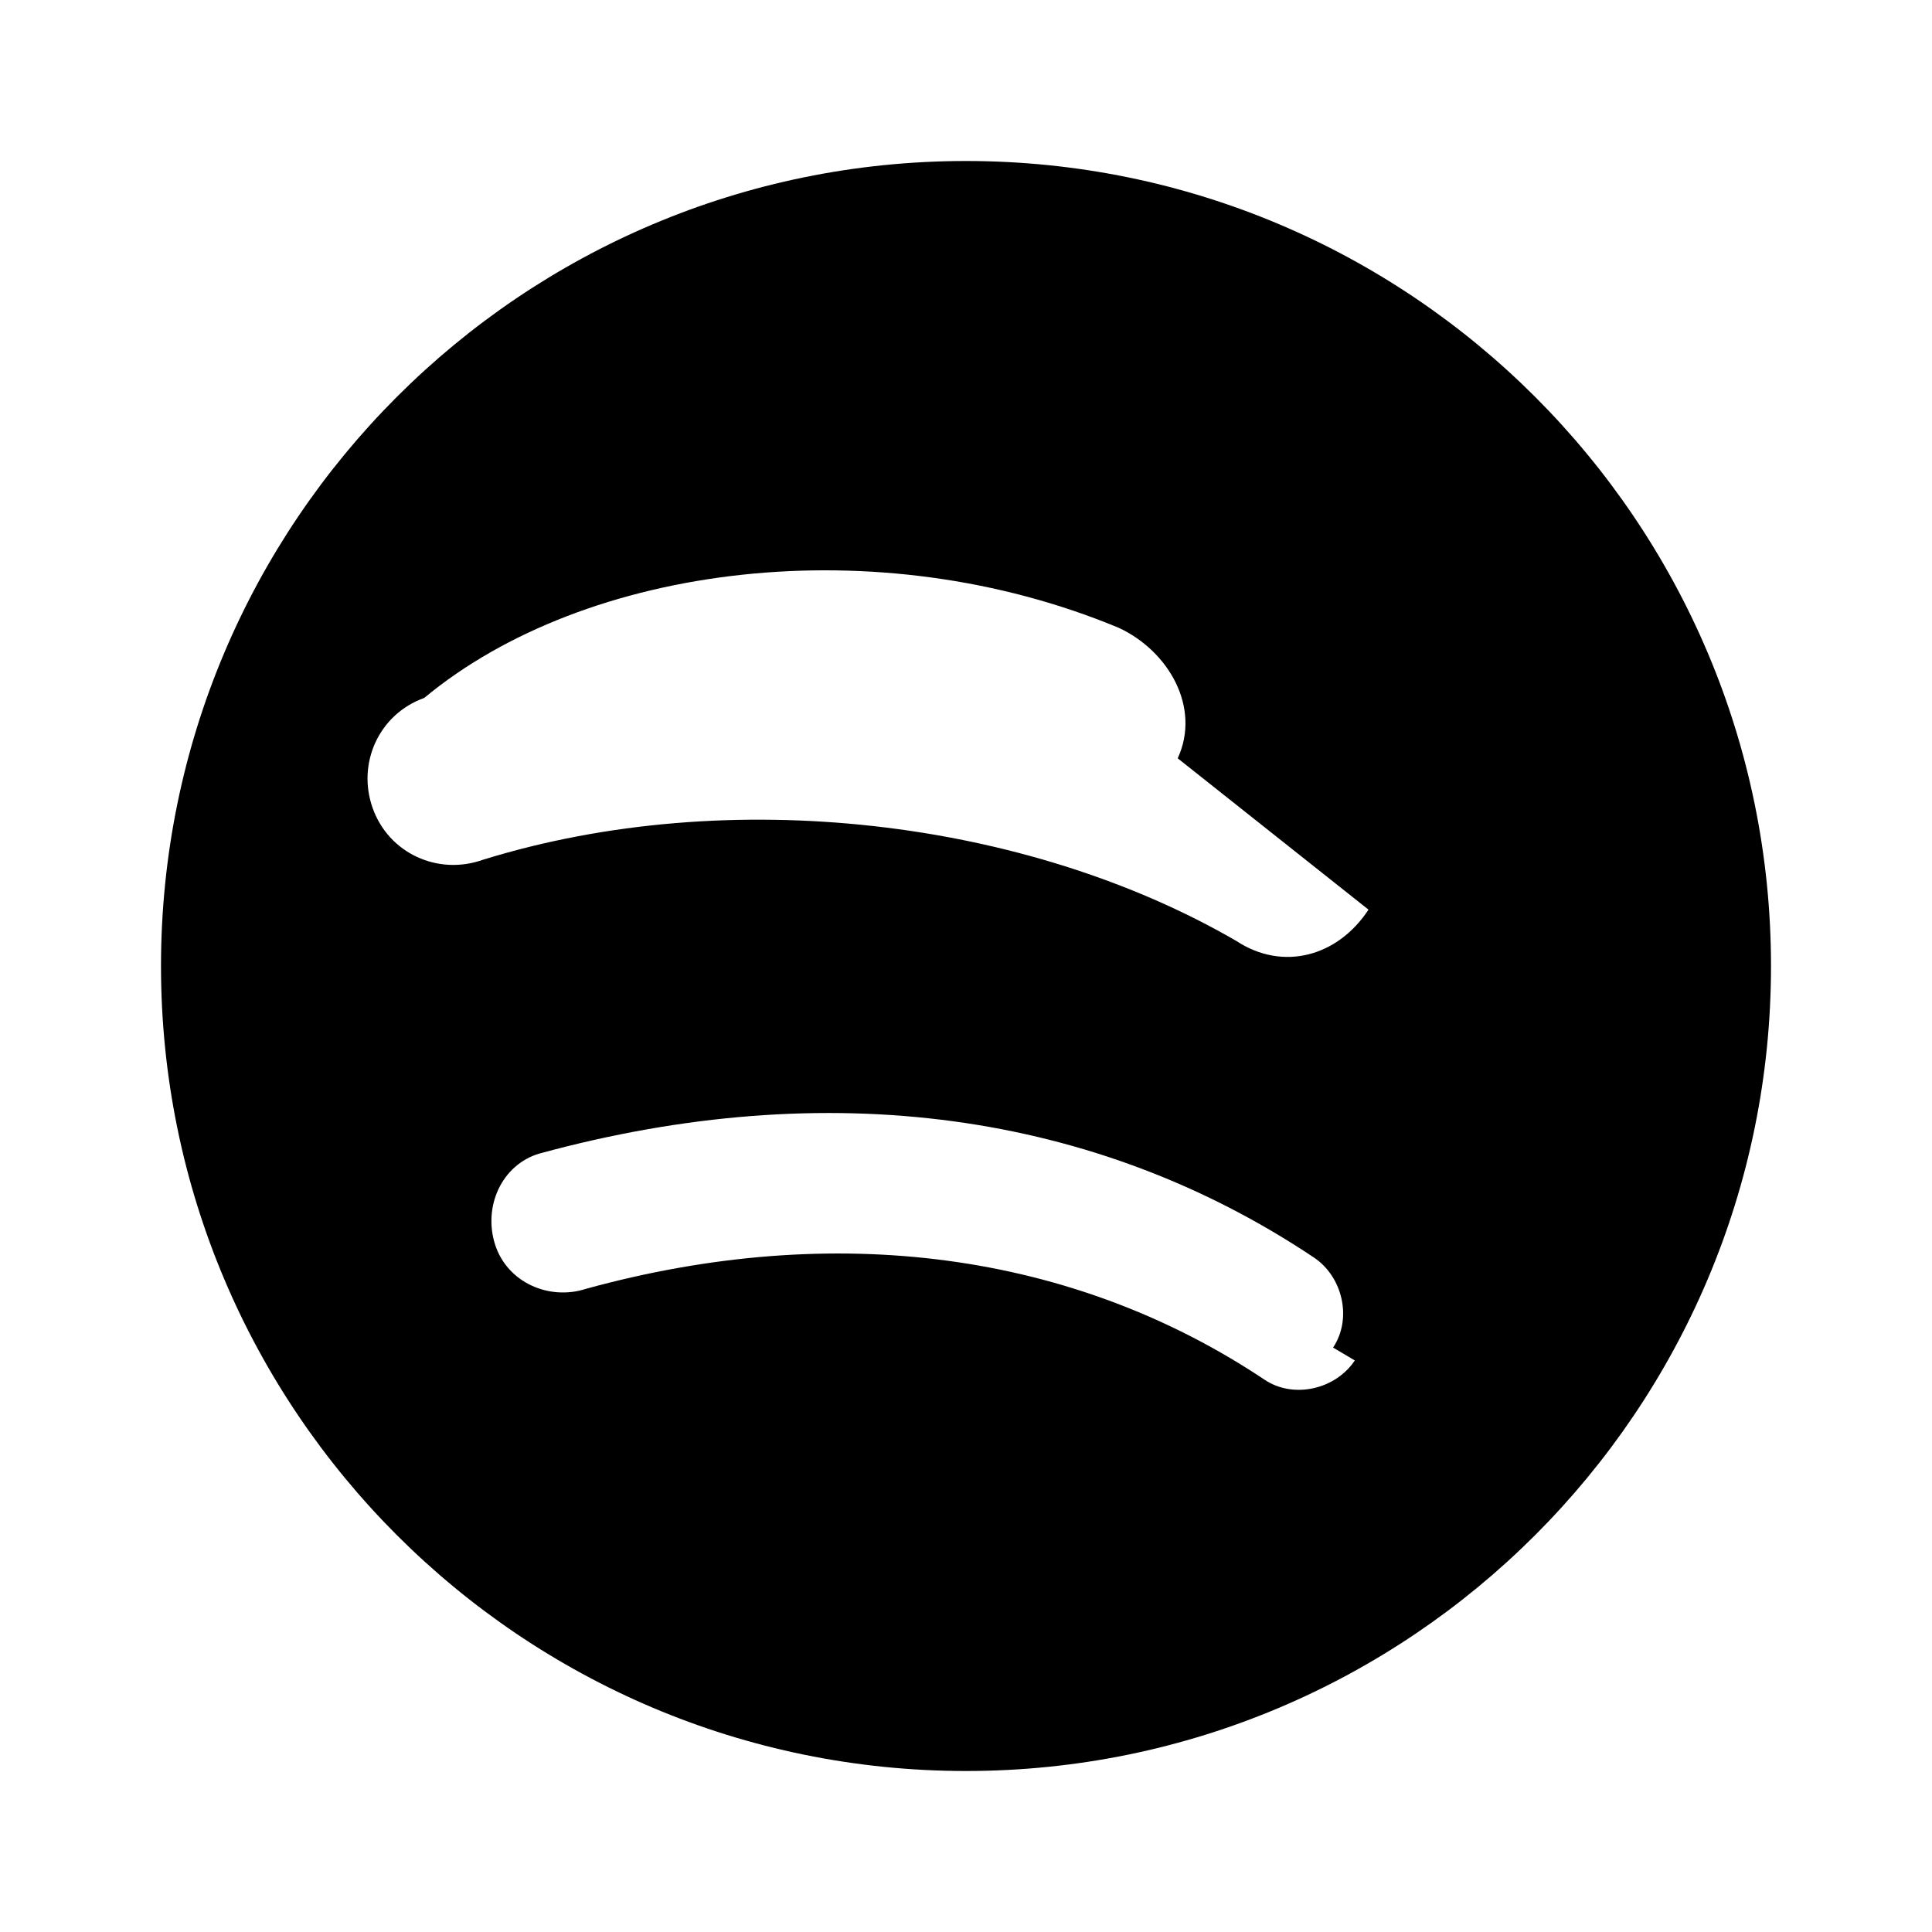
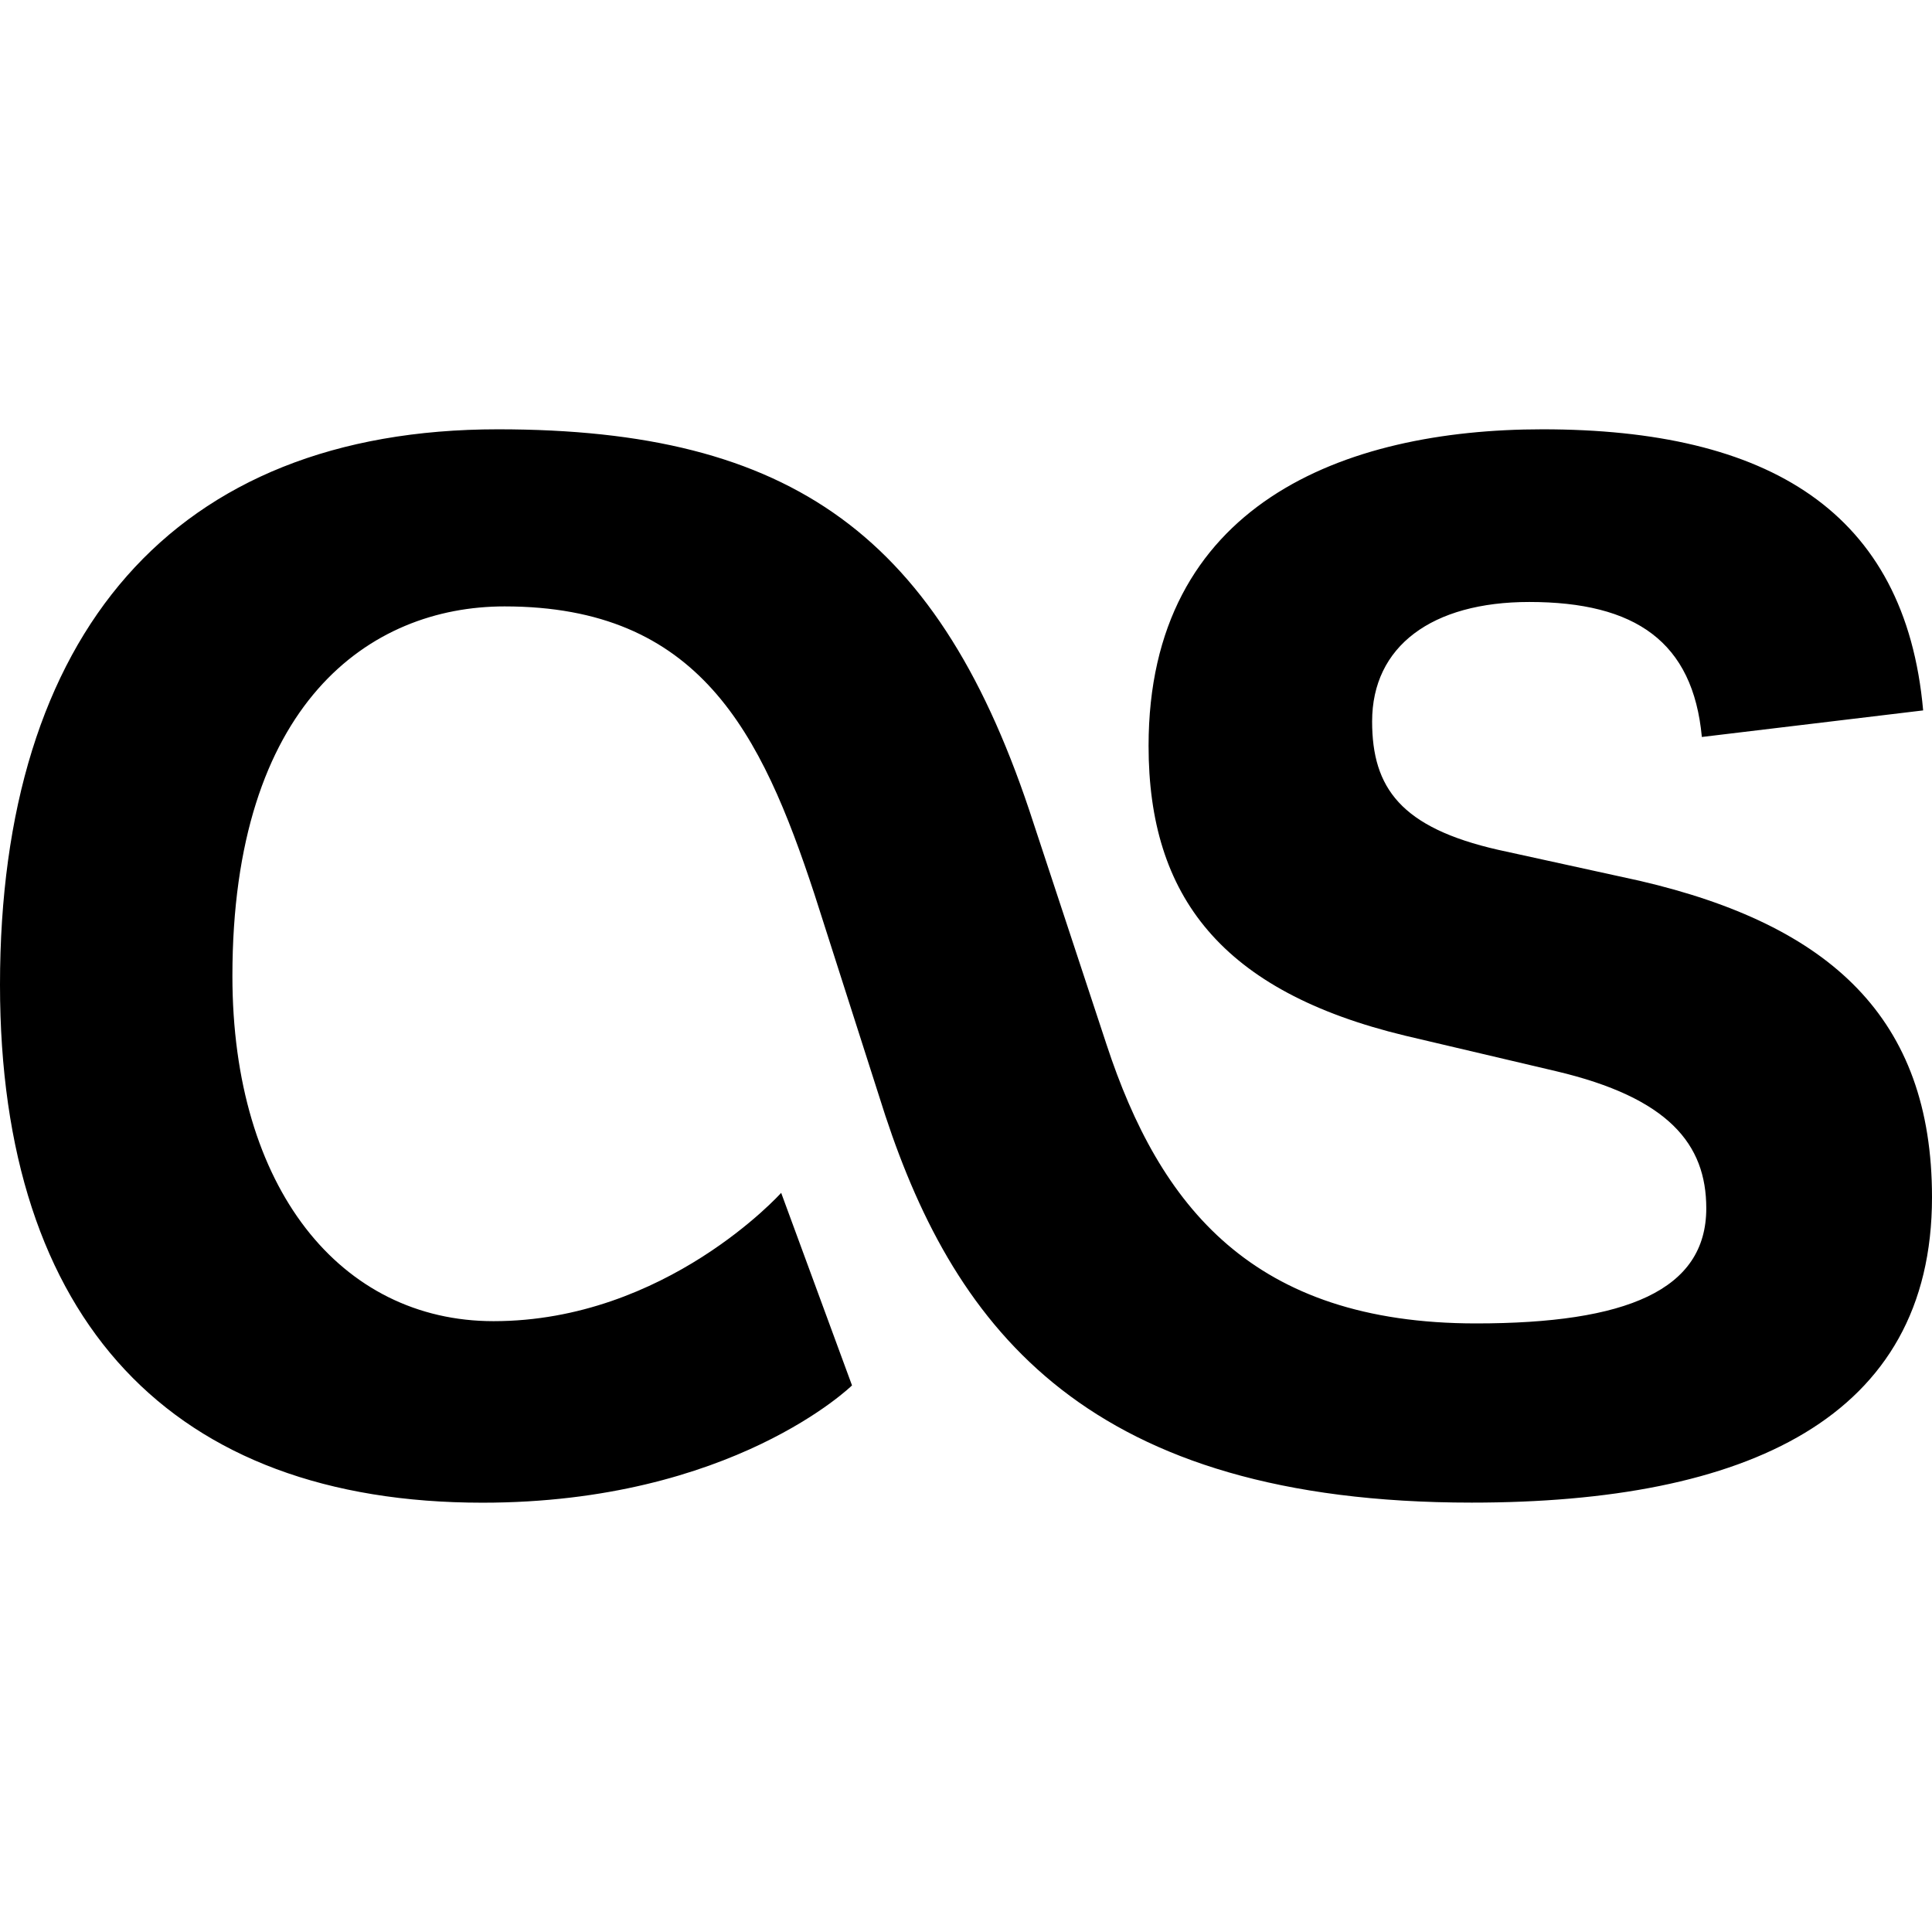
- <svg xmlns="http://www.w3.org/2000/svg" viewBox="0 0 24 24">
-   <path fill="currentColor" d="M12 2C6.48 2 2 6.48 2 12s4.48 10 10 10 10-4.48 10-10S17.52 2 12 2zm4.83 14.9c-.24.36-.76.48-1.12.24-2.38-1.59-5.34-1.98-8.43-1.13-.46.15-.98-.08-1.13-.55-.15-.47.08-.99.55-1.13 3.59-.98 6.91-.52 9.62 1.29.36.24.48.76.24 1.12zM17 11.3c-.38.58-1.06.77-1.64.39-2.6-1.51-6.29-1.96-9.36-1.01-.56.2-1.17-.08-1.37-.64-.2-.56.08-1.17.64-1.37C7.28 7 10.9 6.55 13.9 7.8c.62.29 1.02.99.73 1.62z" />
+ <svg xmlns="http://www.w3.org/2000/svg" role="img" viewBox="0 0 24 24">
+   <path fill="currentColor" d="M10.584 17.21l-.88-2.392s-1.43 1.594-3.573 1.594c-1.897 0-3.244-1.649-3.244-4.288 0-3.382 1.704-4.591 3.381-4.591 2.42 0 3.189 1.567 3.849 3.574l.88 2.749c.88 2.666 2.529 4.81 7.285 4.81 3.409 0 5.718-1.044 5.718-3.793 0-2.227-1.265-3.381-3.63-3.931l-1.758-.385c-1.21-.275-1.567-.77-1.567-1.595 0-.934.742-1.484 1.952-1.484 1.32 0 2.034.495 2.144 1.677l2.749-.33c-.22-2.474-1.924-3.492-4.729-3.492-2.474 0-4.893.935-4.893 3.932 0 1.87.907 3.051 3.189 3.601l1.87.44c1.402.33 1.869.907 1.869 1.704 0 1.017-.99 1.43-2.86 1.43-2.776 0-3.93-1.457-4.59-3.464l-.907-2.75c-1.155-3.573-2.997-4.893-6.653-4.893C2.144 5.333 0 7.89 0 12.233c0 4.18 2.144 6.434 5.993 6.434 3.106 0 4.591-1.457 4.591-1.457z" />
</svg>
